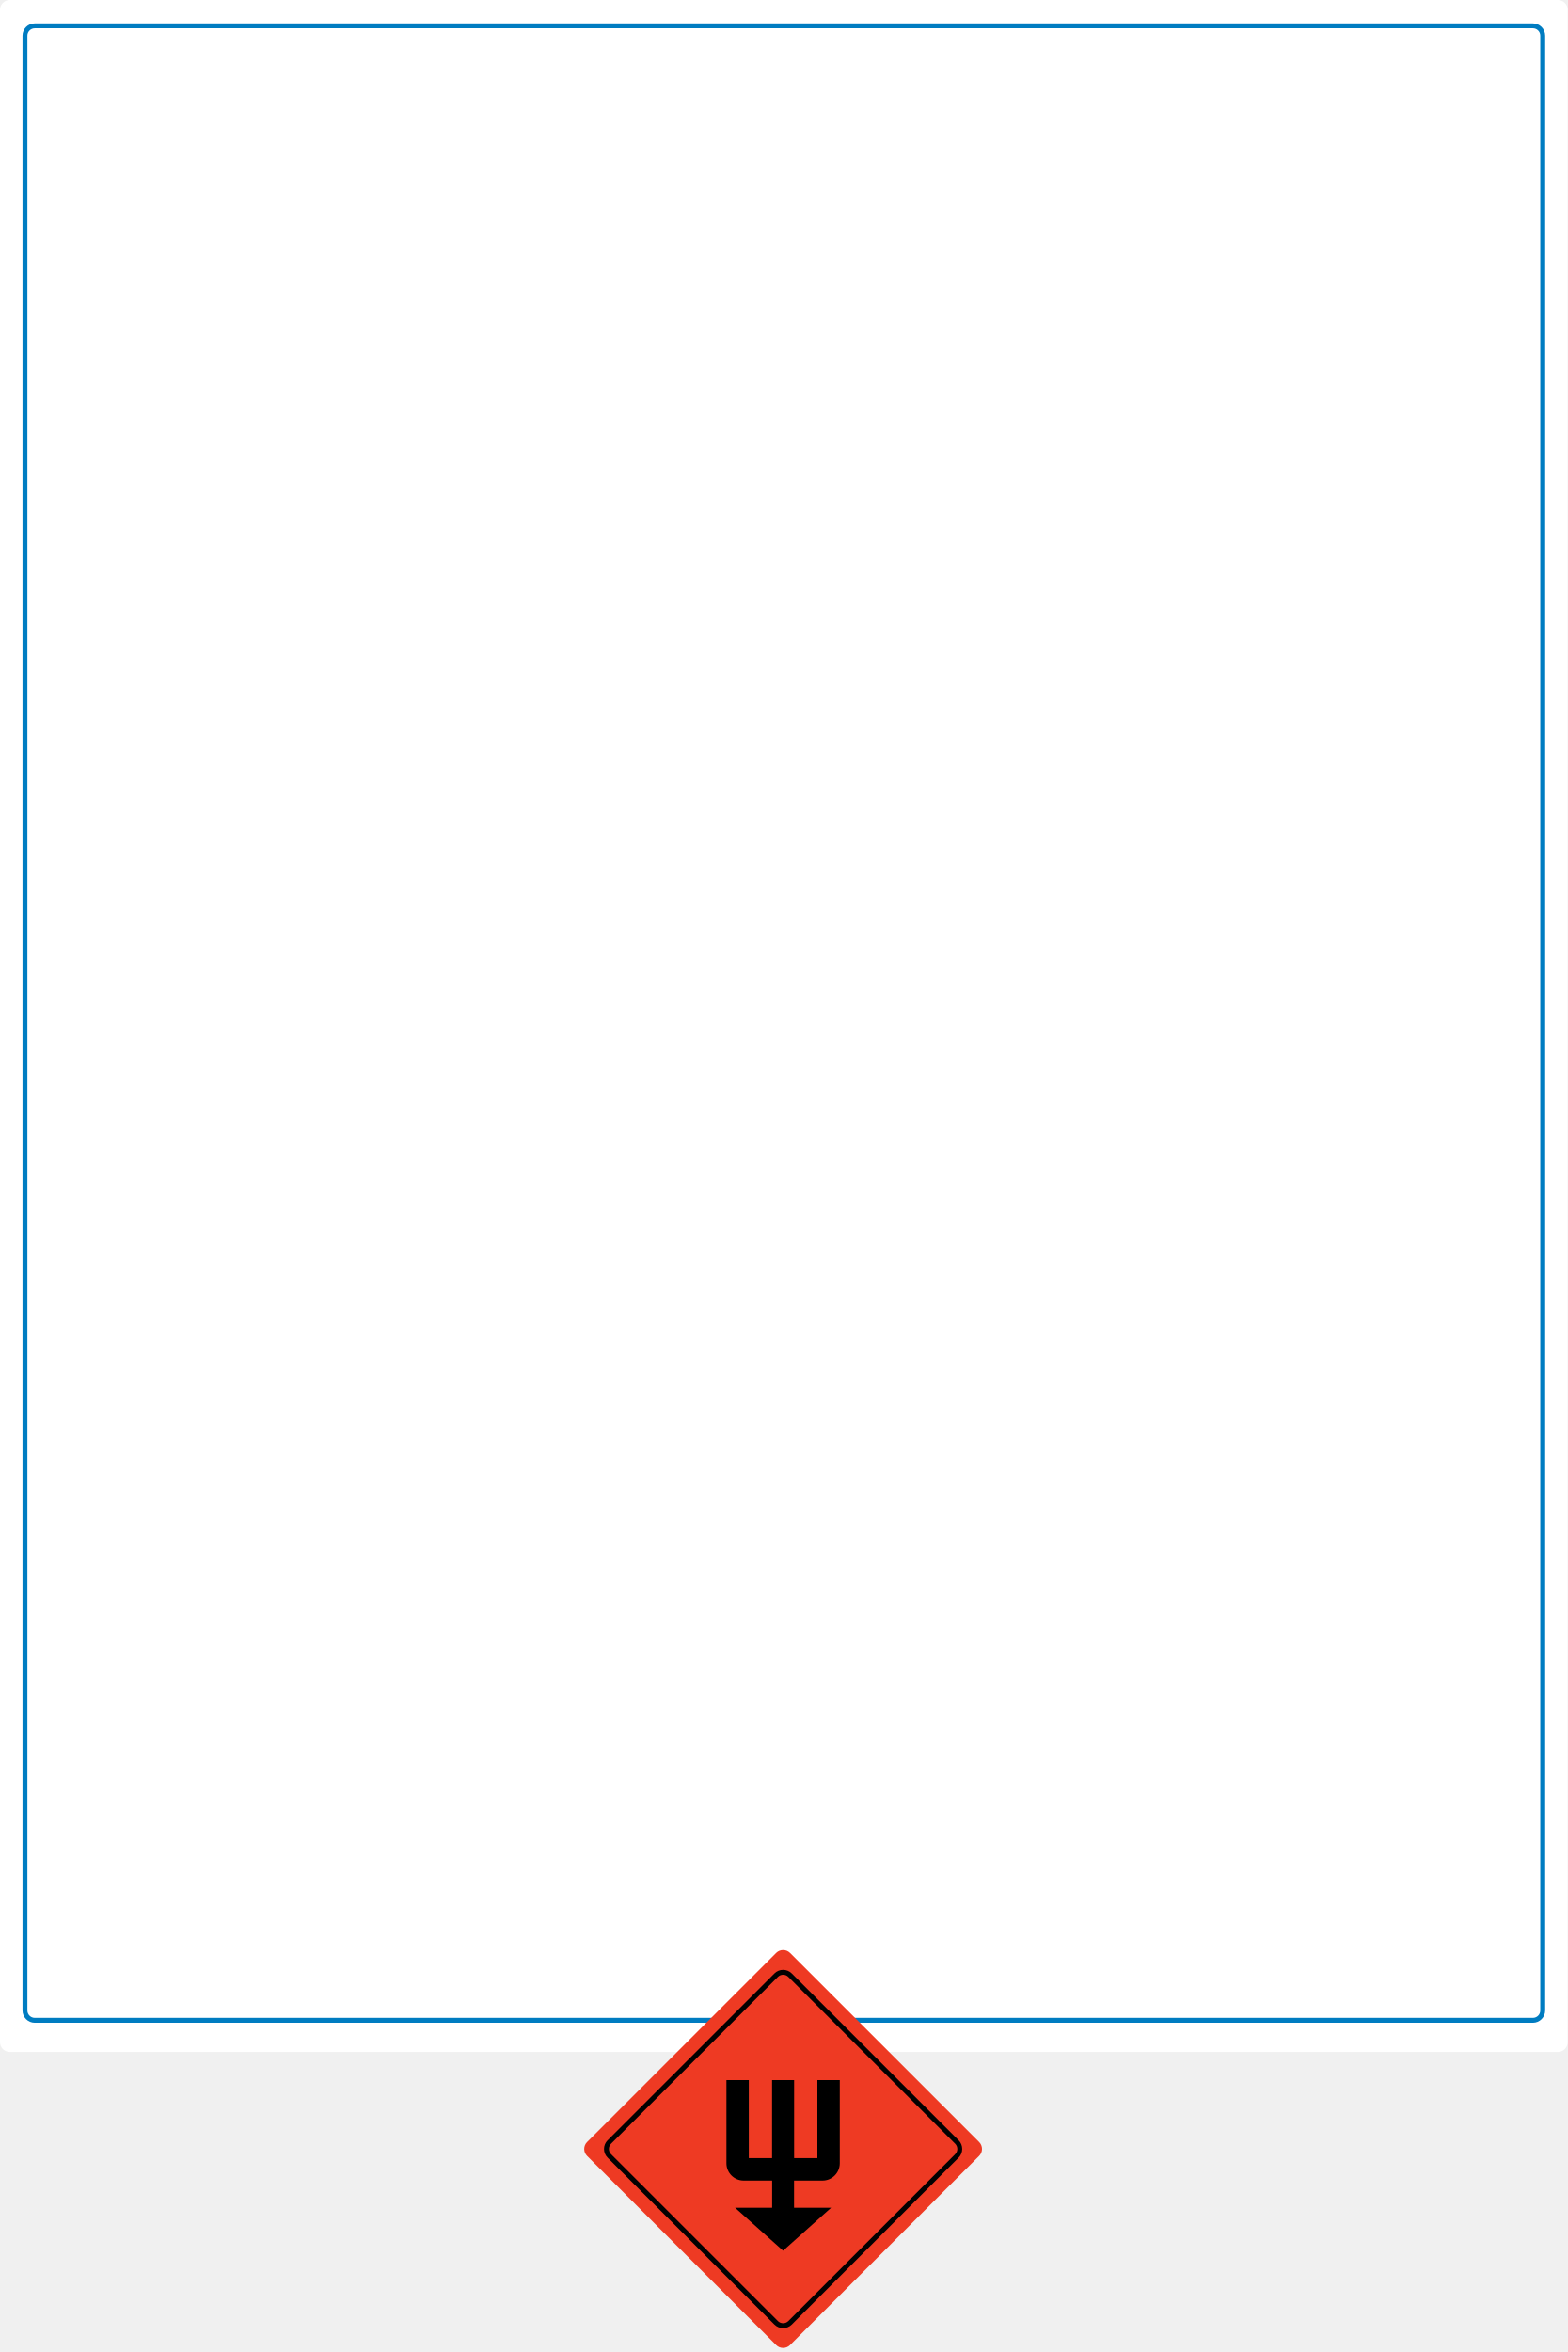
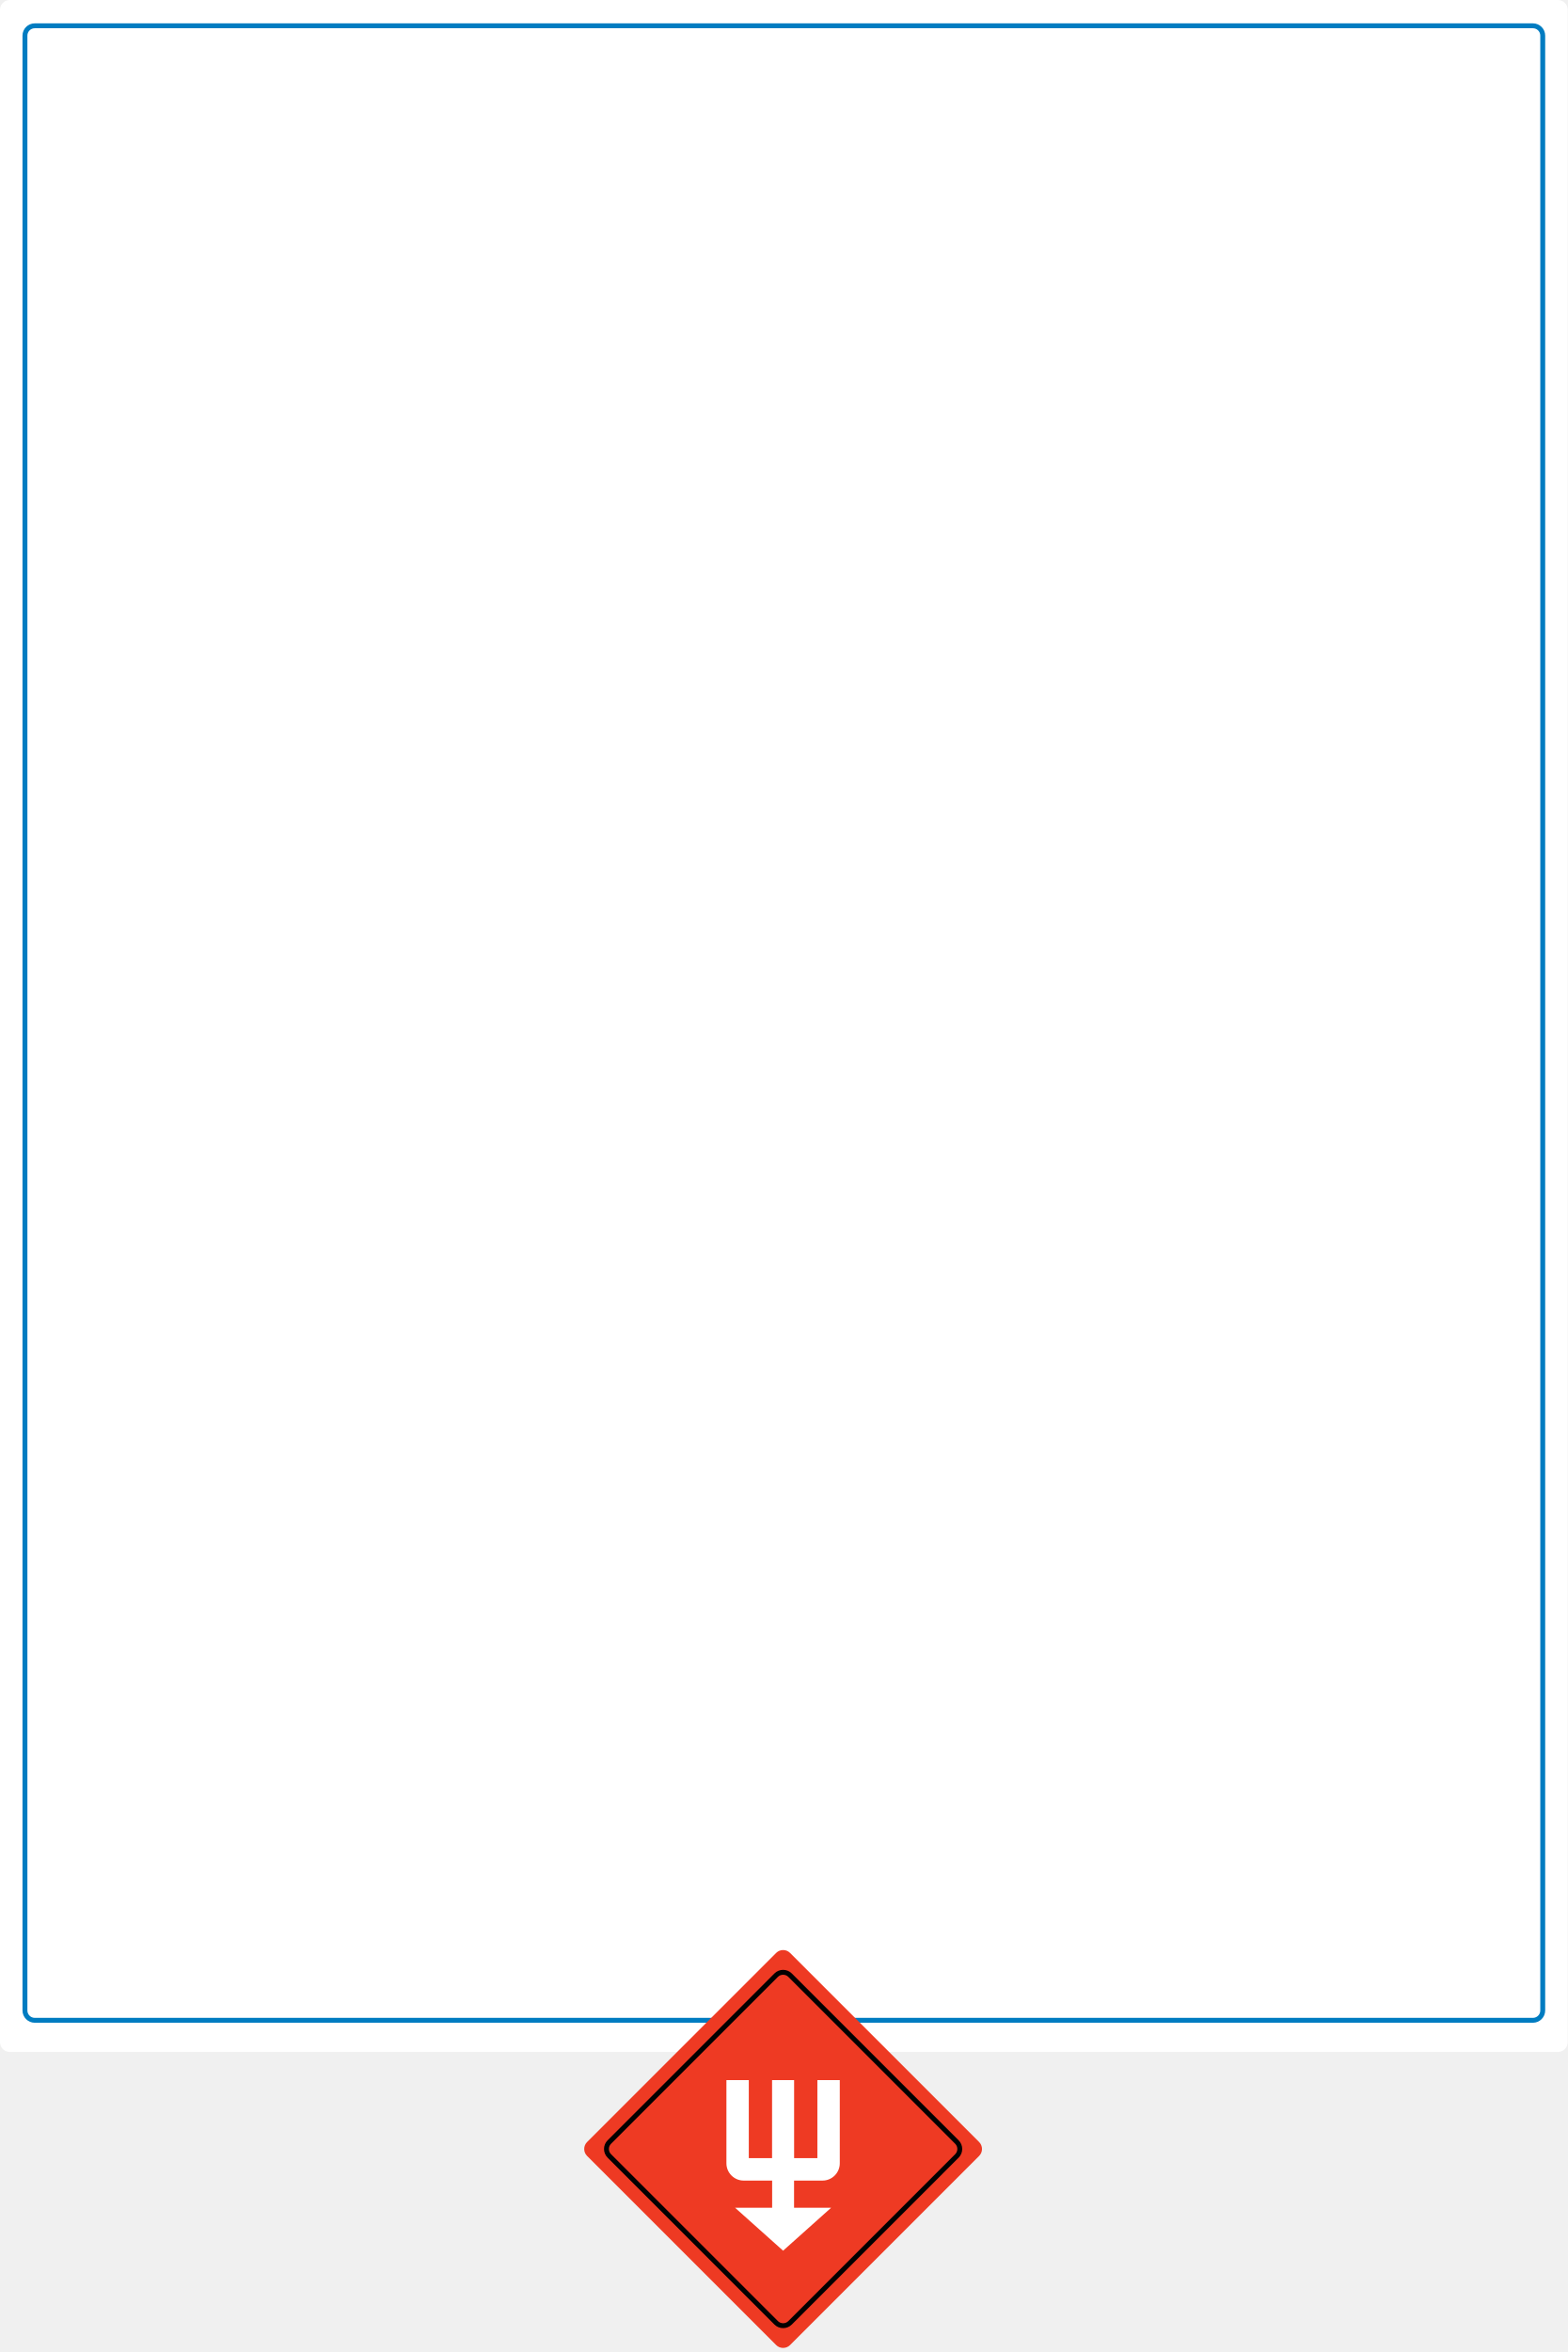
- <svg xmlns="http://www.w3.org/2000/svg" version="1.1" id="Layer_1" x="0px" y="0px" width="320px" height="480px" viewBox="0 0 320 480" style="enable-background:new 0 0 320 480;" xml:space="preserve">
+ <svg xmlns="http://www.w3.org/2000/svg" version="1.2" baseProfile="tiny" id="Layer_1" x="0px" y="0px" width="320px" height="480px" viewBox="0 0 320 480" overflow="scroll" xml:space="preserve">
  <g>
-     <path style="fill:#FFFFFF;" d="M161.851,0c-1.1,0-2.899,0-4,0H2C0.9,0,0,0.9,0,2v406.517c0,1.101,0,2.9,0,4v4.252   c0,1.101,0.899,2,2,2h155.851c1.101,0,2.9,0,4,0H318c1.1,0,2-0.899,2-2v-4.252c0-1.1,0-2.899,0-4V2c0-1.101-0.9-2-2-2H161.851z" />
+     <path fill="#FFFFFF" d="M161.851,0c-1.101,0-2.899,0-4,0H2C0.9,0,0,0.9,0,2v406.517c0,1.102,0,2.9,0,4v4.252c0,1.102,0.899,2,2,2   h155.852c1.101,0,2.899,0,4,0H318c1.101,0,2-0.898,2-2v-4.252c0-1.1,0-2.898,0-4V2c0-1.102-0.899-2-2-2H161.851z" />
  </g>
  <g>
-     <path style="fill:none;stroke:#007CC1;stroke-miterlimit:10;" d="M7.092,412.305c-1.1,0-2-0.9-2-2V7.266c0-1.1,0.9-2,2-2h305.815   c1.101,0,2,0.9,2,2v403.039c0,1.1-0.899,2-2,2H7.092z" />
+     <path fill="none" stroke="#007CC1" stroke-miterlimit="10" d="M7.092,412.305c-1.1,0-2-0.9-2-2V7.266c0-1.1,0.9-2,2-2h305.815   c1.102,0,2,0.9,2,2v403.039c0,1.1-0.898,2-2,2H7.092z" />
  </g>
  <g>
-     <path style="fill:#EE3A23;" d="M199.868,437.155c0.776,0.777,0.776,2.051,0,2.828l-38.604,38.604c-0.778,0.776-2.05,0.776-2.828,0   l-38.604-38.604c-0.778-0.777-0.778-2.051,0-2.828l38.604-38.604c0.778-0.777,2.05-0.777,2.828,0L199.868,437.155z" />
+     <path fill="#EE3A23" d="M199.868,437.155c0.776,0.777,0.776,2.051,0,2.828l-38.604,38.604c-0.778,0.775-2.051,0.775-2.828,0   l-38.604-38.604c-0.777-0.777-0.777-2.051,0-2.828l38.604-38.604c0.777-0.777,2.05-0.777,2.828,0L199.868,437.155z" />
  </g>
  <g>
-     <path style="fill:none;stroke:#020101;stroke-miterlimit:10;" d="M195.33,437.155c0.776,0.777,0.776,2.051,0,2.828l-34.065,34.065   c-0.778,0.776-2.05,0.776-2.828,0l-34.064-34.065c-0.778-0.777-0.778-2.051,0-2.828l34.064-34.063c0.778-0.777,2.05-0.777,2.828,0   L195.33,437.155z" />
+     <path fill="none" stroke="#020101" stroke-miterlimit="10" d="M195.33,437.155c0.776,0.777,0.776,2.051,0,2.828l-34.064,34.065   c-0.778,0.775-2.051,0.775-2.828,0l-34.064-34.065c-0.777-0.777-0.777-2.051,0-2.828l34.064-34.063c0.777-0.777,2.05-0.777,2.828,0   L195.33,437.155z" />
  </g>
-   <path style="fill-rule:evenodd;clip-rule:evenodd;" d="M171.418,424.507v16.989c0,1.937-1.584,3.521-3.52,3.521h-5.813v5.544h7.566  l-9.802,8.764l-9.803-8.764h7.567v-5.544h-5.812c-1.937,0-3.521-1.584-3.521-3.521v-16.989h4.569v15.928h4.75v-15.928h4.499v15.928  h4.75v-15.928H171.418L171.418,424.507z" />
+   <path fill="#FFFFFF" d="M171.418,424.507v16.988c0,1.938-1.584,3.521-3.52,3.521h-5.813v5.544h7.566l-9.802,8.764l-9.804-8.764  h7.567v-5.544h-5.813c-1.937,0-3.521-1.584-3.521-3.521v-16.988h4.569v15.928h4.75v-15.928h4.499v15.928h4.75v-15.928H171.418  L171.418,424.507z" />
</svg>
